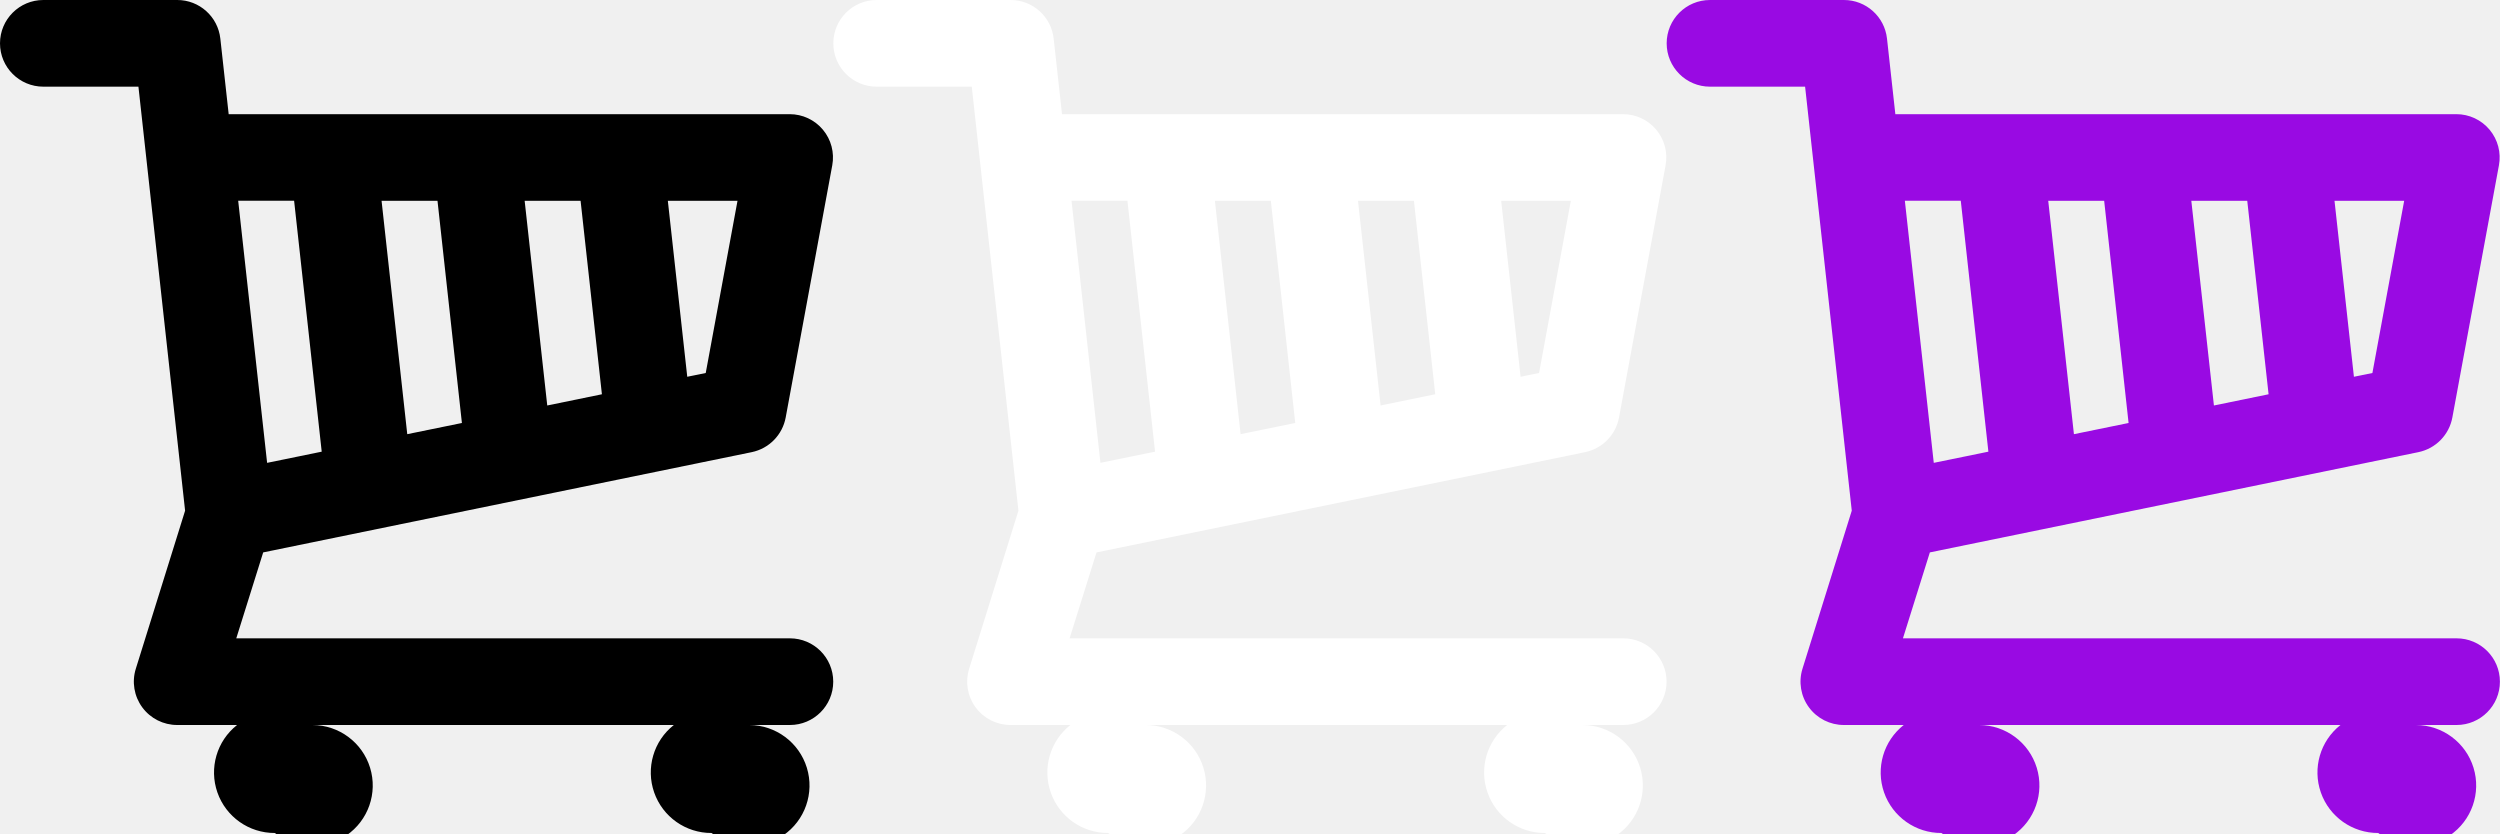
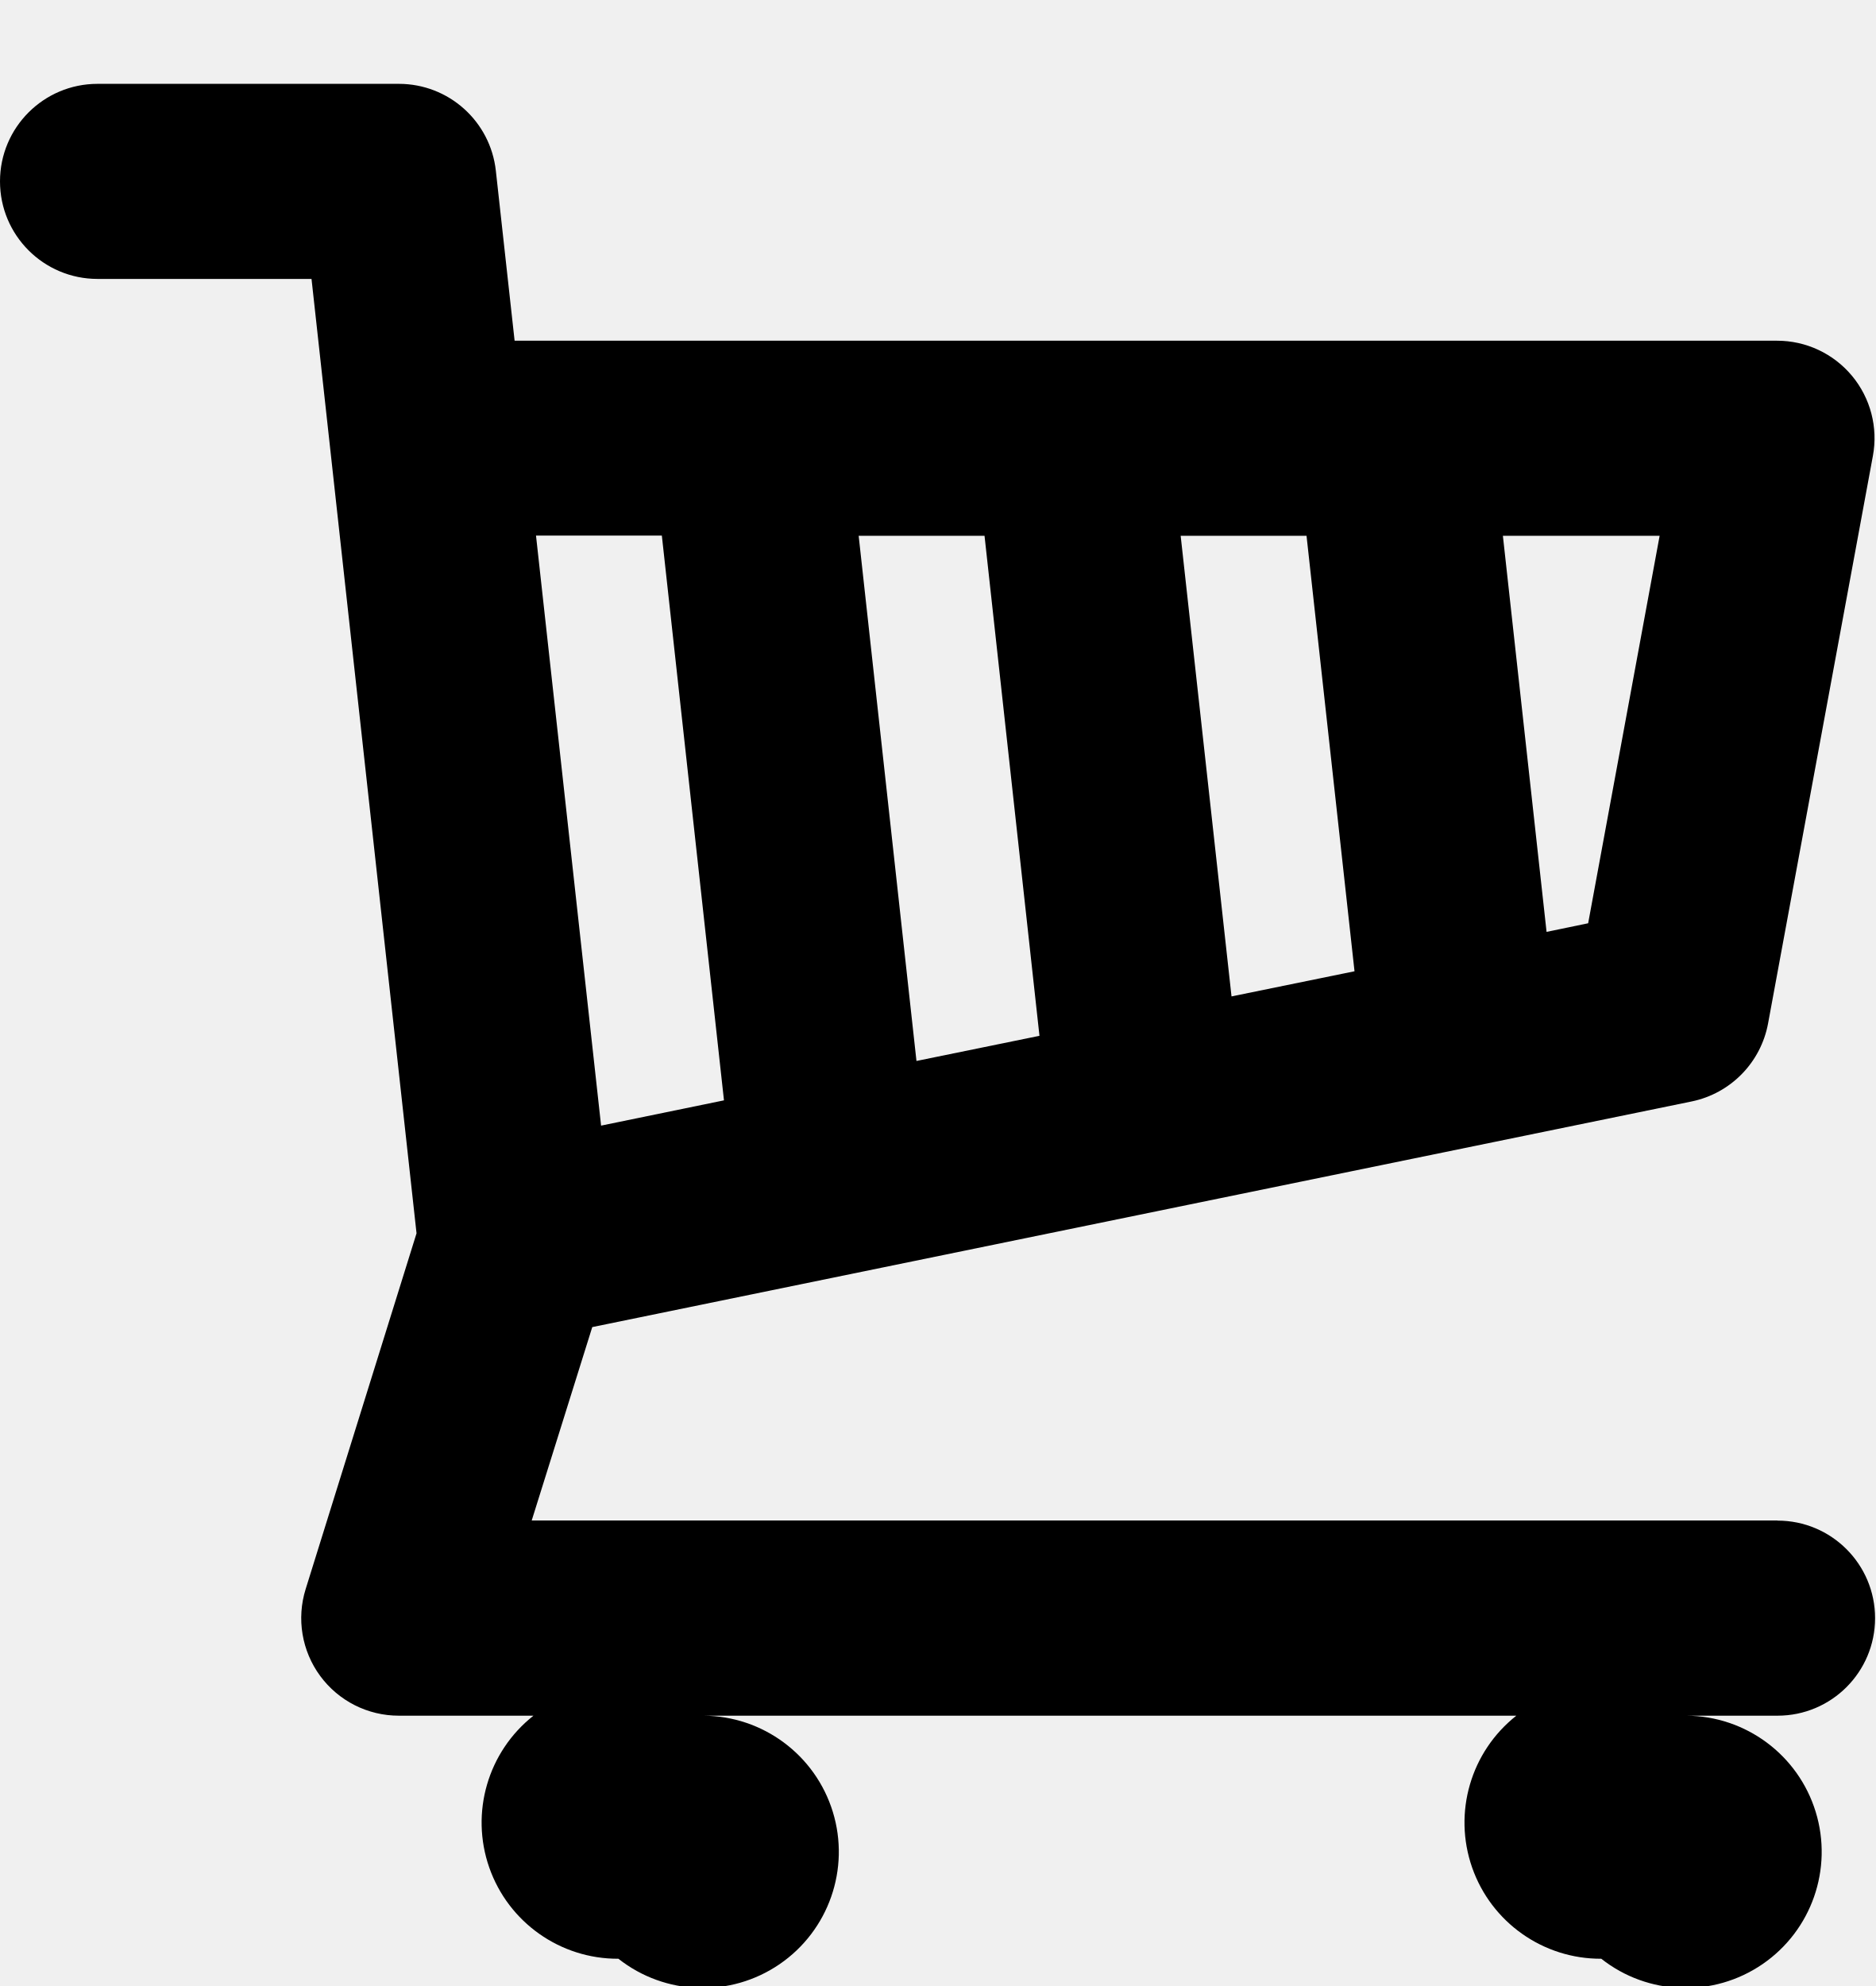
- <svg xmlns="http://www.w3.org/2000/svg" viewBox="0 0 51 17">
-   <path fill-rule="evenodd" d="M16.114 13.022H4.82l.549-1.753 9.966-2.045a.887.887 0 0 0 .693-.707l.95-5.144a.883.883 0 0 0-.87-1.044H4.665l-.17-1.54A.884.884 0 0 0 3.616 0H.884a.884.884 0 0 0 0 1.768h1.94l.952 8.65-1.005 3.223a.884.884 0 0 0 .845 1.149h1.22a1.234 1.234 0 0 0 .77 2.203 1.234 1.234 0 1 0 .77-2.203h7.37a1.234 1.234 0 0 0 .77 2.203 1.234 1.234 0 1 0 .77-2.203h.828a.884.884 0 0 0 0-1.768zM9.423 8.629l-1.115.228-.524-4.76h1.141l.498 4.532zm1.28-4.532h1.141l.435 3.946-1.115.229-.461-4.175zm3.694 3.512l-.377.077-.396-3.589h1.421l-.648 3.512zM6 4.097l.563 5.117-1.114.228-.59-5.347H6v.002z" />
-   <path fill="#fff" fill-rule="evenodd" d="M33.114 13.022H21.82l.549-1.753 9.966-2.045a.887.887 0 0 0 .693-.707l.95-5.144a.883.883 0 0 0-.87-1.044H21.665l-.17-1.54A.884.884 0 0 0 20.616 0h-2.732a.884.884 0 0 0 0 1.768h1.94l.952 8.65-1.005 3.223a.884.884 0 0 0 .845 1.149h1.22a1.234 1.234 0 0 0 .77 2.203 1.234 1.234 0 1 0 .77-2.203h7.37a1.234 1.234 0 0 0 .77 2.203 1.234 1.234 0 1 0 .77-2.203h.828a.884.884 0 0 0 0-1.768zm-6.691-4.393l-1.115.228-.524-4.76h1.141l.498 4.532zm1.28-4.532h1.141l.435 3.946-1.115.229-.461-4.175zm3.694 3.512l-.377.077-.396-3.589h1.421l-.648 3.512zM23 4.097l.563 5.117-1.114.228-.59-5.347H23v.002z" />
-   <path fill="#990AE3" fill-rule="evenodd" d="M50.114 13.022H38.82l.549-1.753 9.966-2.045a.887.887 0 0 0 .693-.707l.95-5.144a.883.883 0 0 0-.87-1.044H38.665l-.17-1.54A.884.884 0 0 0 37.616 0h-2.732a.884.884 0 0 0 0 1.768h1.94l.952 8.65-1.005 3.223a.884.884 0 0 0 .845 1.149h1.22a1.234 1.234 0 0 0 .77 2.203 1.234 1.234 0 1 0 .77-2.203h7.37a1.234 1.234 0 0 0 .77 2.203 1.234 1.234 0 1 0 .77-2.203h.828a.884.884 0 0 0 0-1.768zm-6.691-4.393l-1.115.228-.524-4.76h1.141l.498 4.532zm1.28-4.532h1.141l.435 3.946-1.115.229-.461-4.175zm3.694 3.512l-.377.077-.396-3.589h1.421l-.648 3.512zM40 4.097l.563 5.117-1.114.228-.59-5.347H40v.002z" />
+ <svg xmlns="http://www.w3.org/2000/svg" viewBox="0 0 17 18">
+   <path fill-rule="evenodd" d="M16.114 13.781H4.82l.549-1.753 9.966-2.045a.887.887 0 0 0 .693-.707l.95-5.143a.883.883 0 0 0-.87-1.045H4.665l-.17-1.54A.884.884 0 0 0 3.616.76H.884a.884.884 0 0 0 0 1.768h1.94l.952 8.65-1.005 3.224a.884.884 0 0 0 .845 1.148h1.22a1.234 1.234 0 0 0 .77 2.203 1.234 1.234 0 1 0 .77-2.203h7.37a1.234 1.234 0 0 0 .77 2.203 1.234 1.234 0 1 0 .77-2.203h.828a.884.884 0 0 0 0-1.768zM9.423 9.388l-1.115.228-.524-4.76h1.141l.498 4.532zm1.28-4.532h1.141l.435 3.947-1.115.228-.461-4.175zm3.694 3.512l-.377.078-.396-3.59h1.421l-.648 3.512zM6 4.856l.563 5.117-1.114.229-.59-5.348H6v.002z" />
</svg>
